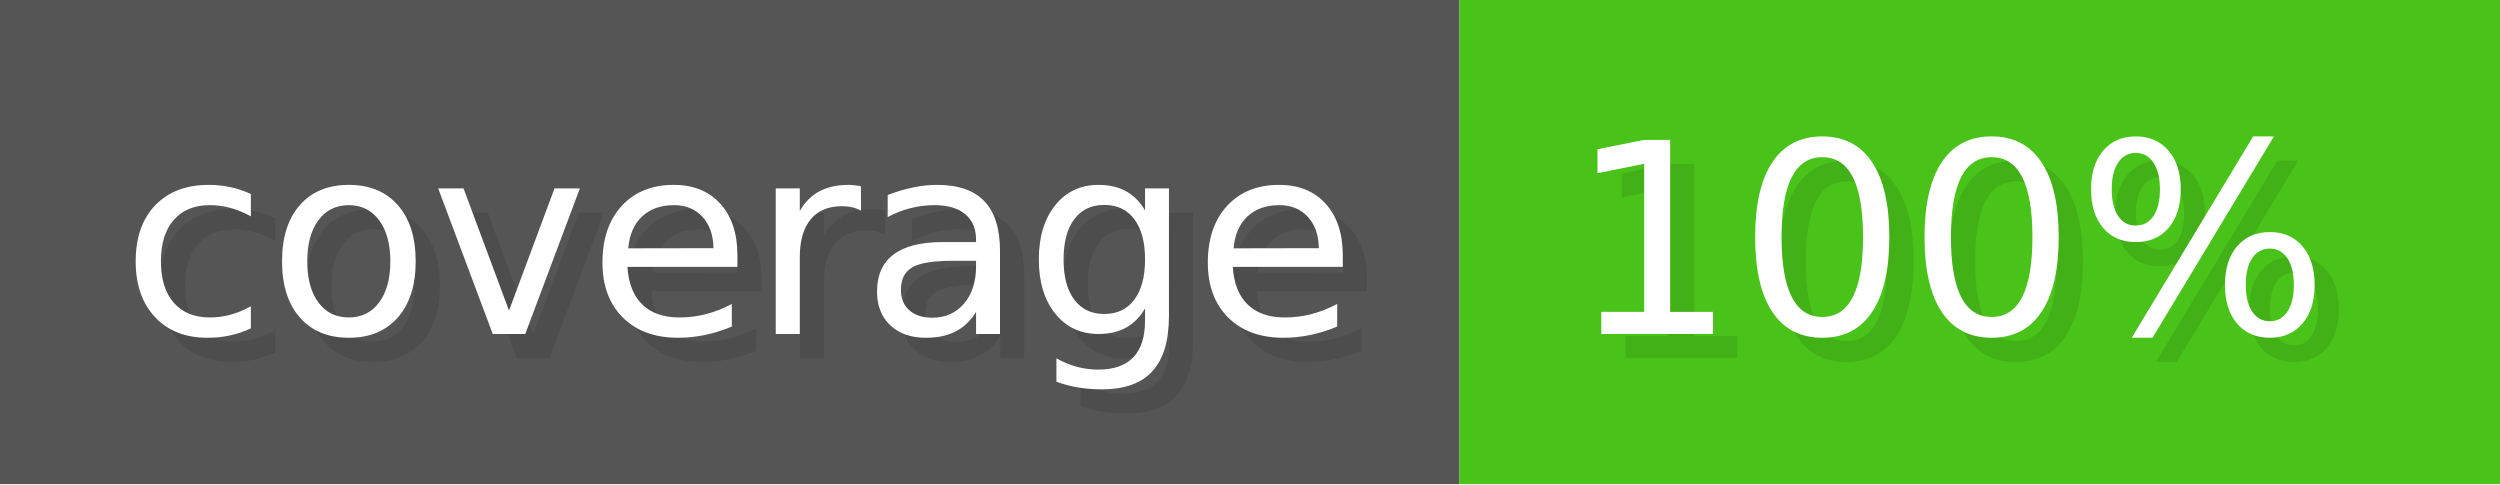
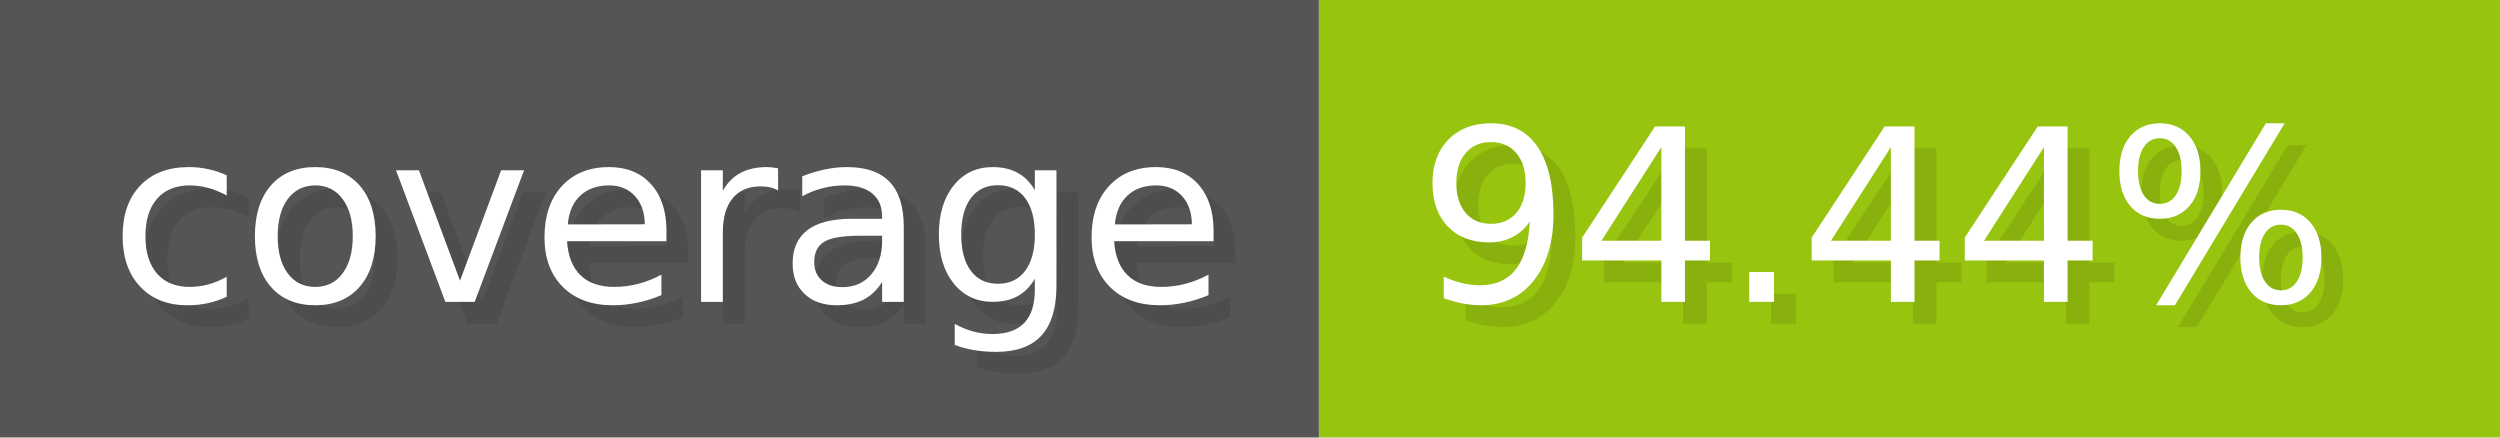
- <svg xmlns="http://www.w3.org/2000/svg" width="103.3" height="20" viewBox="0 0 1033 200" role="img" aria-label="coverage: 100%">
+ <svg xmlns="http://www.w3.org/2000/svg" width="114.3" height="20" viewBox="0 0 1143 200" role="img" aria-label="coverage: 94.44%">
  <g>
    <rect fill="#555" width="603" height="200" />
-     <rect fill="#49c31a" x="603" width="430" height="200" />
+     <rect fill="#97c40f" x="603" width="540" height="200" />
  </g>
  <g aria-hidden="true" fill="#fff" text-anchor="start" font-family="Verdana,DejaVu Sans,sans-serif" font-size="110">
    <text x="60" y="148" textLength="503" fill="#000" opacity="0.1">coverage</text>
    <text x="50" y="138" textLength="503">coverage</text>
-     <text x="658" y="148" textLength="330" fill="#000" opacity="0.1">100%</text>
-     <text x="648" y="138" textLength="330">100%</text>
+     <text x="658" y="148" textLength="440" fill="#000" opacity="0.1">94.44%</text>
+     <text x="648" y="138" textLength="440">94.44%</text>
  </g>
</svg>
